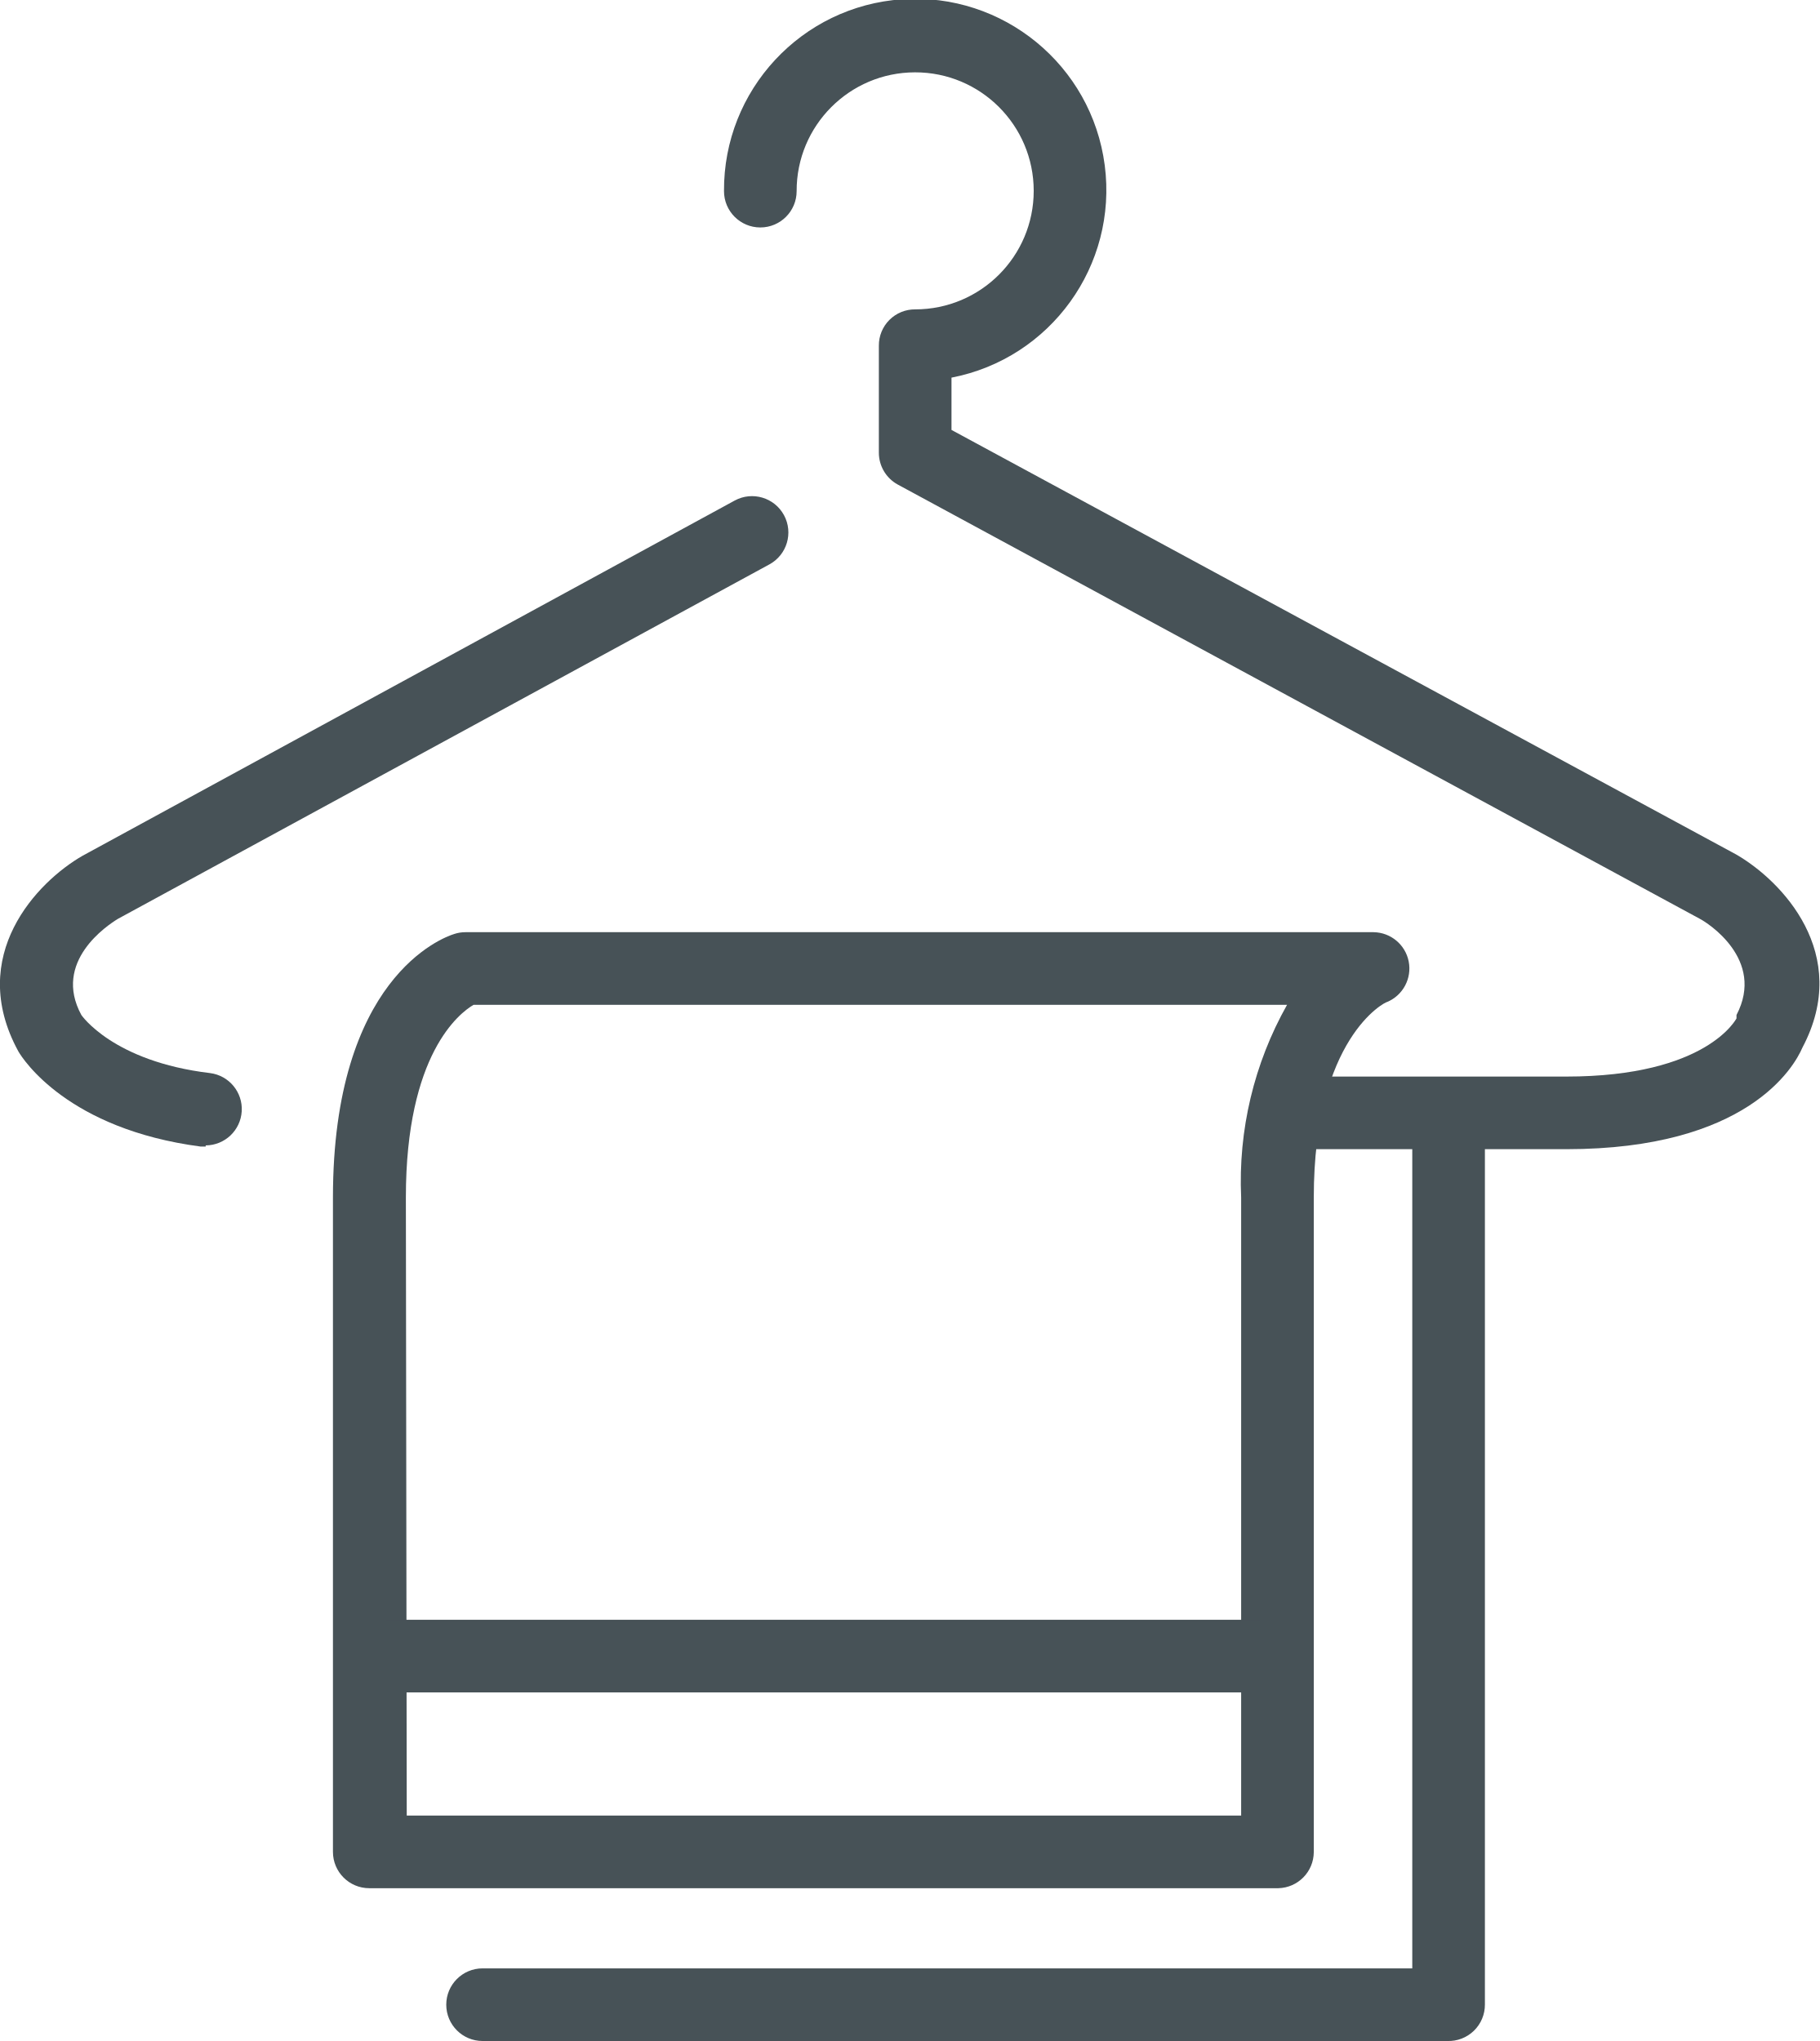
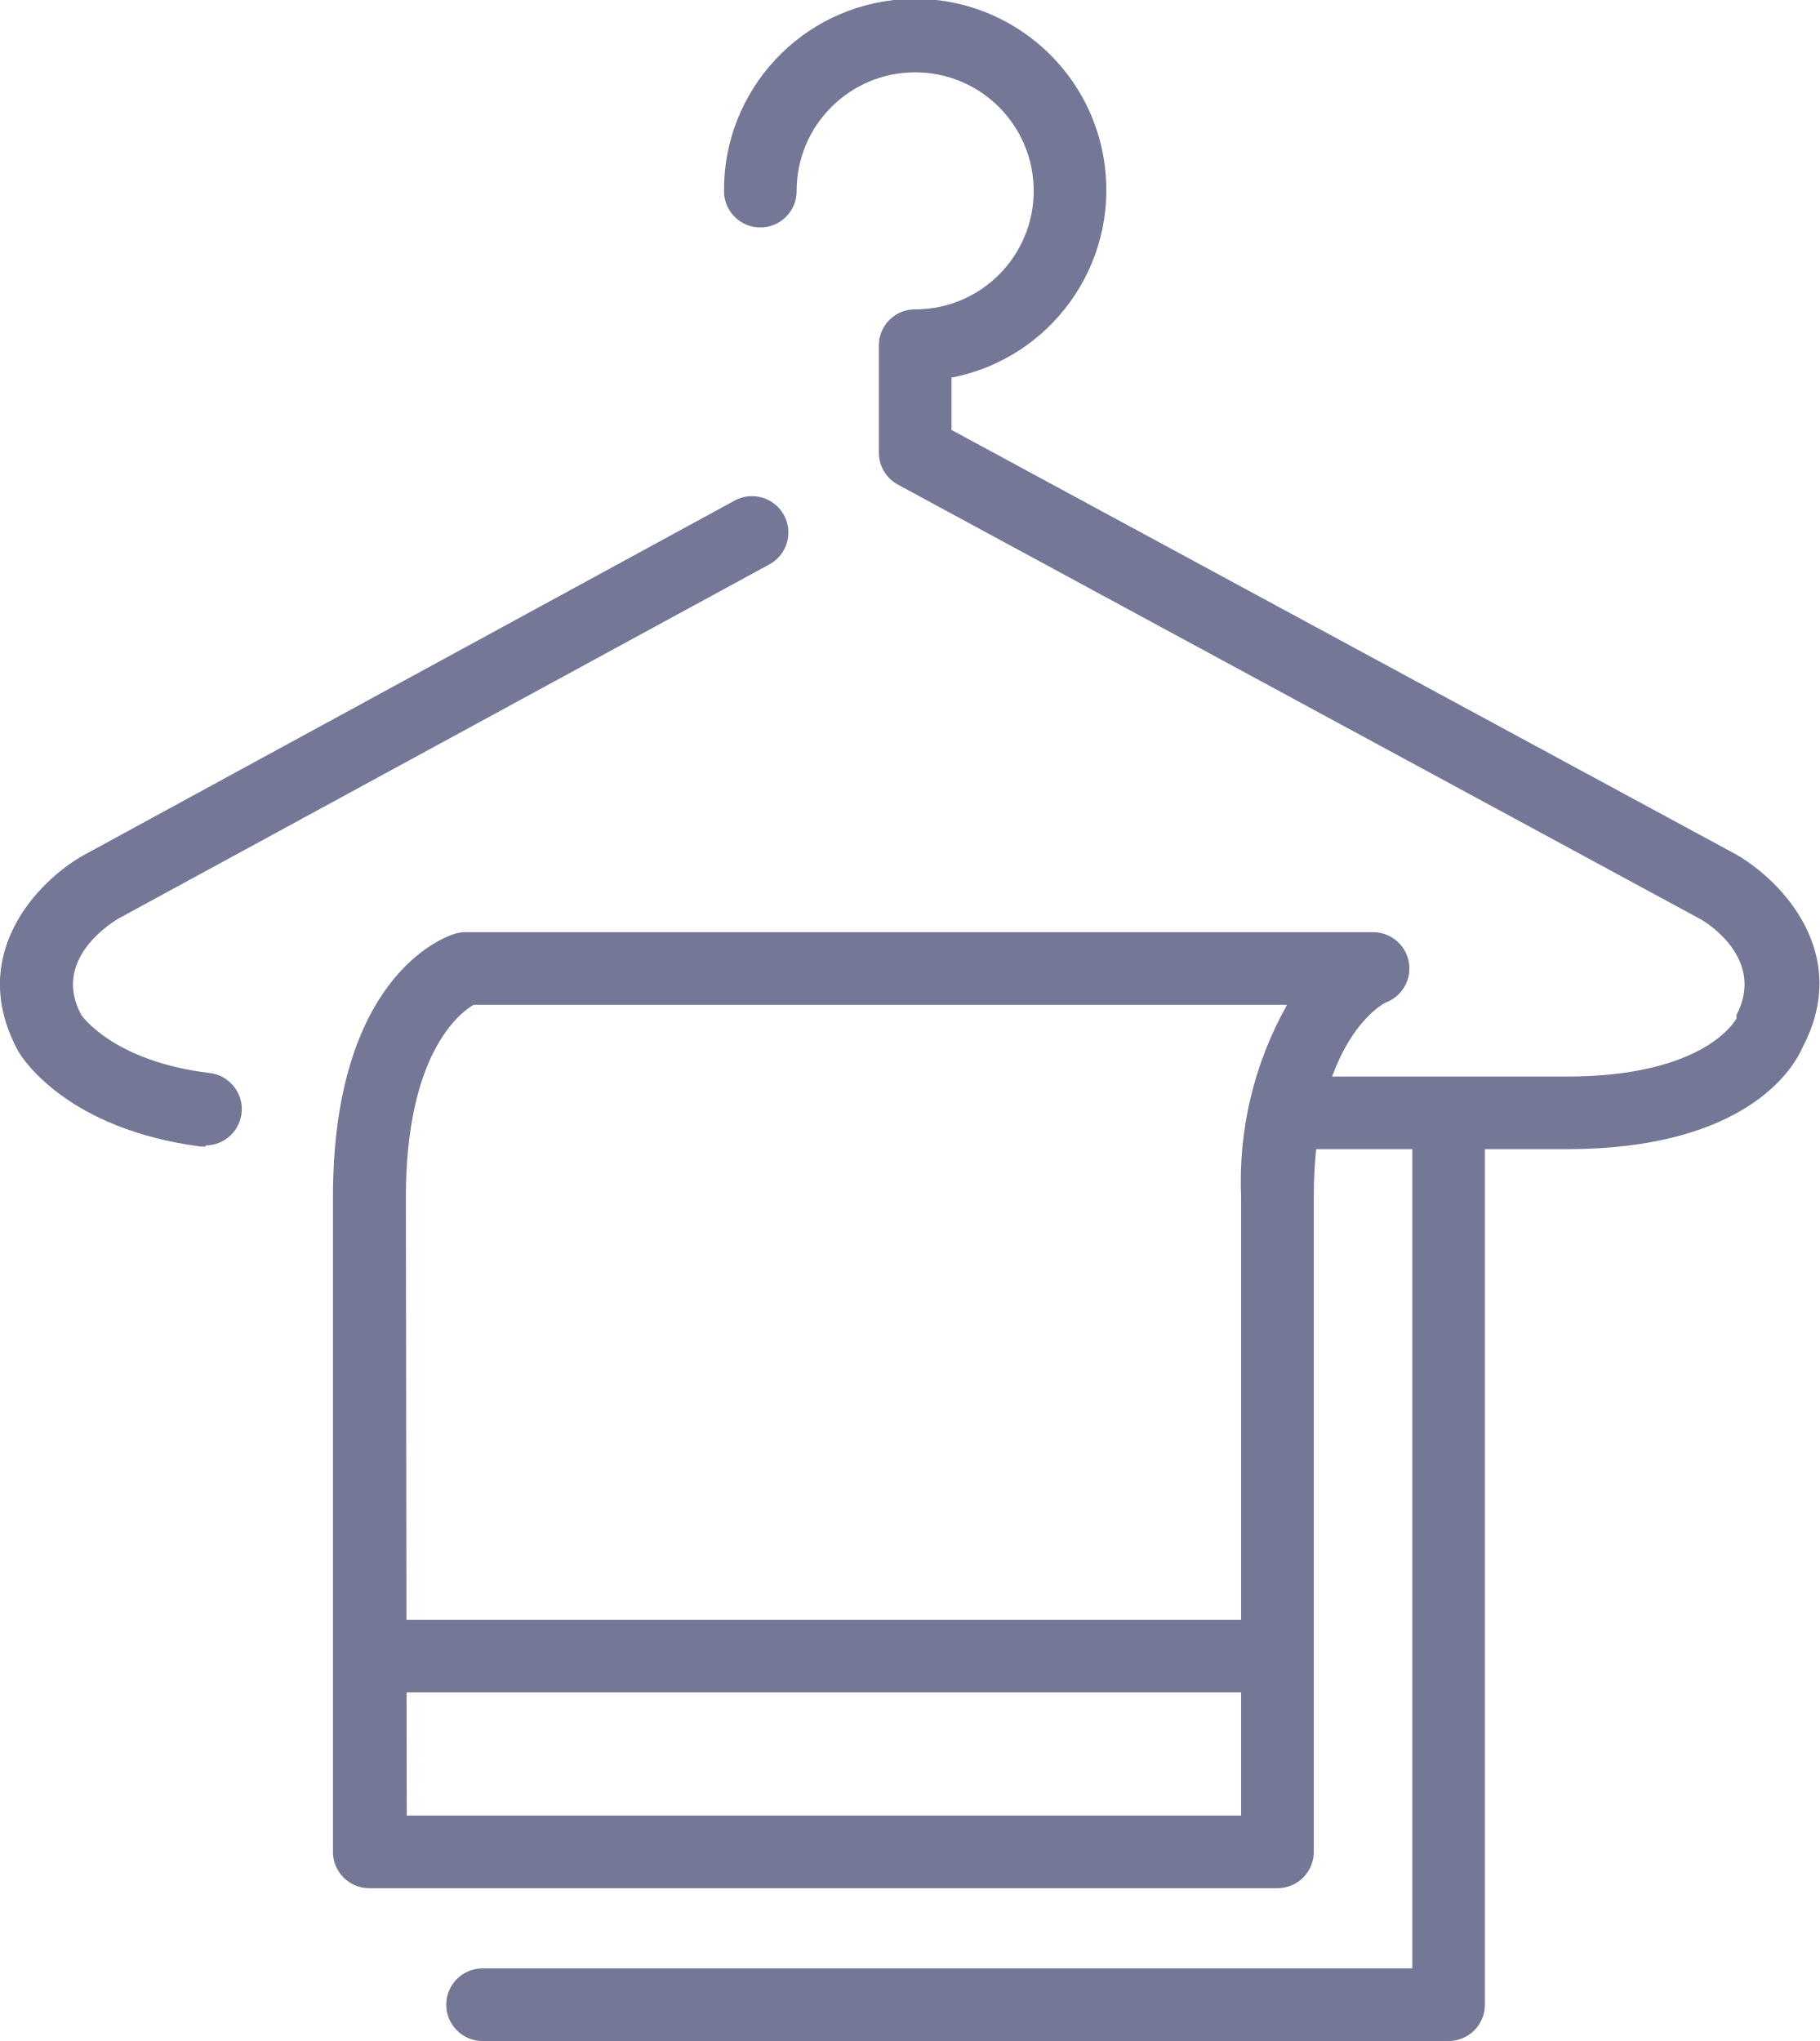
<svg xmlns="http://www.w3.org/2000/svg" viewBox="0 0 62.63 70.26">
-   <g data-name="Layer 2" id="b6cc1053-9a66-4708-88f5-2e3497057d54">
-     <g data-name="icons" id="bf1f2366-c245-4097-9e96-538857799d3e">
-       <path d="M7.08,39.47H6.91c-4.57-.6-6.12-3-6.28-3.28-1.8-3.3.66-5.84,2.21-6.73L25.29,17.23a1.25,1.25,0,0,1,1.19,2.2L4.06,31.63c-.36.22-2.26,1.47-1.26,3.31,0,0,1.08,1.6,4.43,2a1.25,1.25,0,0,1-.15,2.49Z" style="fill:#475257" />
-       <path d="M49.81,70.26H16.61a1.25,1.25,0,0,1,0-2.5h32V38.57a1.25,1.25,0,1,1,2.5,0V69A1.25,1.25,0,0,1,49.81,70.26Z" style="fill:#475257" />
-       <path d="M53.91,39.56H44.85a1.25,1.25,0,1,1,0-2.5h9.06c4.86,0,5.85-2,5.86-2l0-.12c1-1.91-1-3.18-1.28-3.32L30.9,16.68a1.25,1.25,0,0,1-.65-1.1V11.9a1.24,1.24,0,0,1,1.25-1.25,4.08,4.08,0,1,0-4.08-4.07,1.25,1.25,0,0,1-2.5,0A6.58,6.58,0,1,1,32.75,13v1.8l27,14.61c1.57.9,4,3.42,2.29,6.65C61.75,36.74,60.13,39.56,53.91,39.56Z" style="fill:#475257" />
-       <path d="M44,65H12.71a1.25,1.25,0,0,1-1.25-1.25V41.22c0-7.53,3.75-8.94,4.18-9.07a1.21,1.21,0,0,1,.38-.06H47.28a1.25,1.25,0,0,1,.47,2.4c-.08,0-2.53,1.25-2.53,6.73V63.76A1.25,1.25,0,0,1,44,65Zm-30-2.5H42.72V41.22a12.38,12.38,0,0,1,1.58-6.63h-28c-.48.28-2.33,1.69-2.33,6.63Z" style="fill:#475257" />
-       <rect height="2.5" style="fill:#475257" width="30.09" x="13.29" y="55.76" />
+   <g id="b6cc1053-9a66-4708-88f5-2e3497057d54">
+     <g id="bf1f2366-c245-4097-9e96-538857799d3e">
+       <path d="M7.08,39.47H6.91c-4.57-.6-6.12-3-6.28-3.28-1.8-3.3.66-5.84,2.21-6.73L25.29,17.23a1.25,1.25,0,0,1,1.19,2.2L4.06,31.63c-.36.22-2.26,1.47-1.26,3.31,0,0,1.08,1.6,4.43,2a1.25,1.25,0,0,1-.15,2.49Z" style="fill:#747795" />
+       <path d="M49.81,70.26H16.61a1.25,1.25,0,0,1,0-2.5h32V38.57a1.25,1.25,0,1,1,2.5,0V69A1.25,1.25,0,0,1,49.81,70.26Z" style="fill:#747795" />
+       <path d="M53.91,39.56H44.85a1.25,1.25,0,1,1,0-2.5h9.06c4.86,0,5.85-2,5.86-2l0-.12c1-1.91-1-3.18-1.28-3.32L30.9,16.68a1.25,1.25,0,0,1-.65-1.1V11.9a1.24,1.24,0,0,1,1.25-1.25,4.08,4.08,0,1,0-4.08-4.07,1.25,1.25,0,0,1-2.5,0A6.58,6.58,0,1,1,32.75,13v1.8l27,14.61c1.57.9,4,3.42,2.29,6.65C61.75,36.74,60.13,39.56,53.91,39.56Z" style="fill:#747795" />
+       <path d="M44,65H12.71a1.25,1.25,0,0,1-1.25-1.25V41.22c0-7.53,3.75-8.94,4.18-9.07a1.21,1.21,0,0,1,.38-.06H47.28a1.25,1.25,0,0,1,.47,2.4c-.08,0-2.53,1.25-2.53,6.73V63.76A1.25,1.25,0,0,1,44,65Zm-30-2.5H42.72V41.22a12.38,12.38,0,0,1,1.58-6.63h-28c-.48.28-2.33,1.69-2.33,6.63Z" style="fill:#747795" />
+       <rect height="2.5" style="fill:#747795" width="30.09" x="13.29" y="55.76" />
    </g>
  </g>
</svg>
